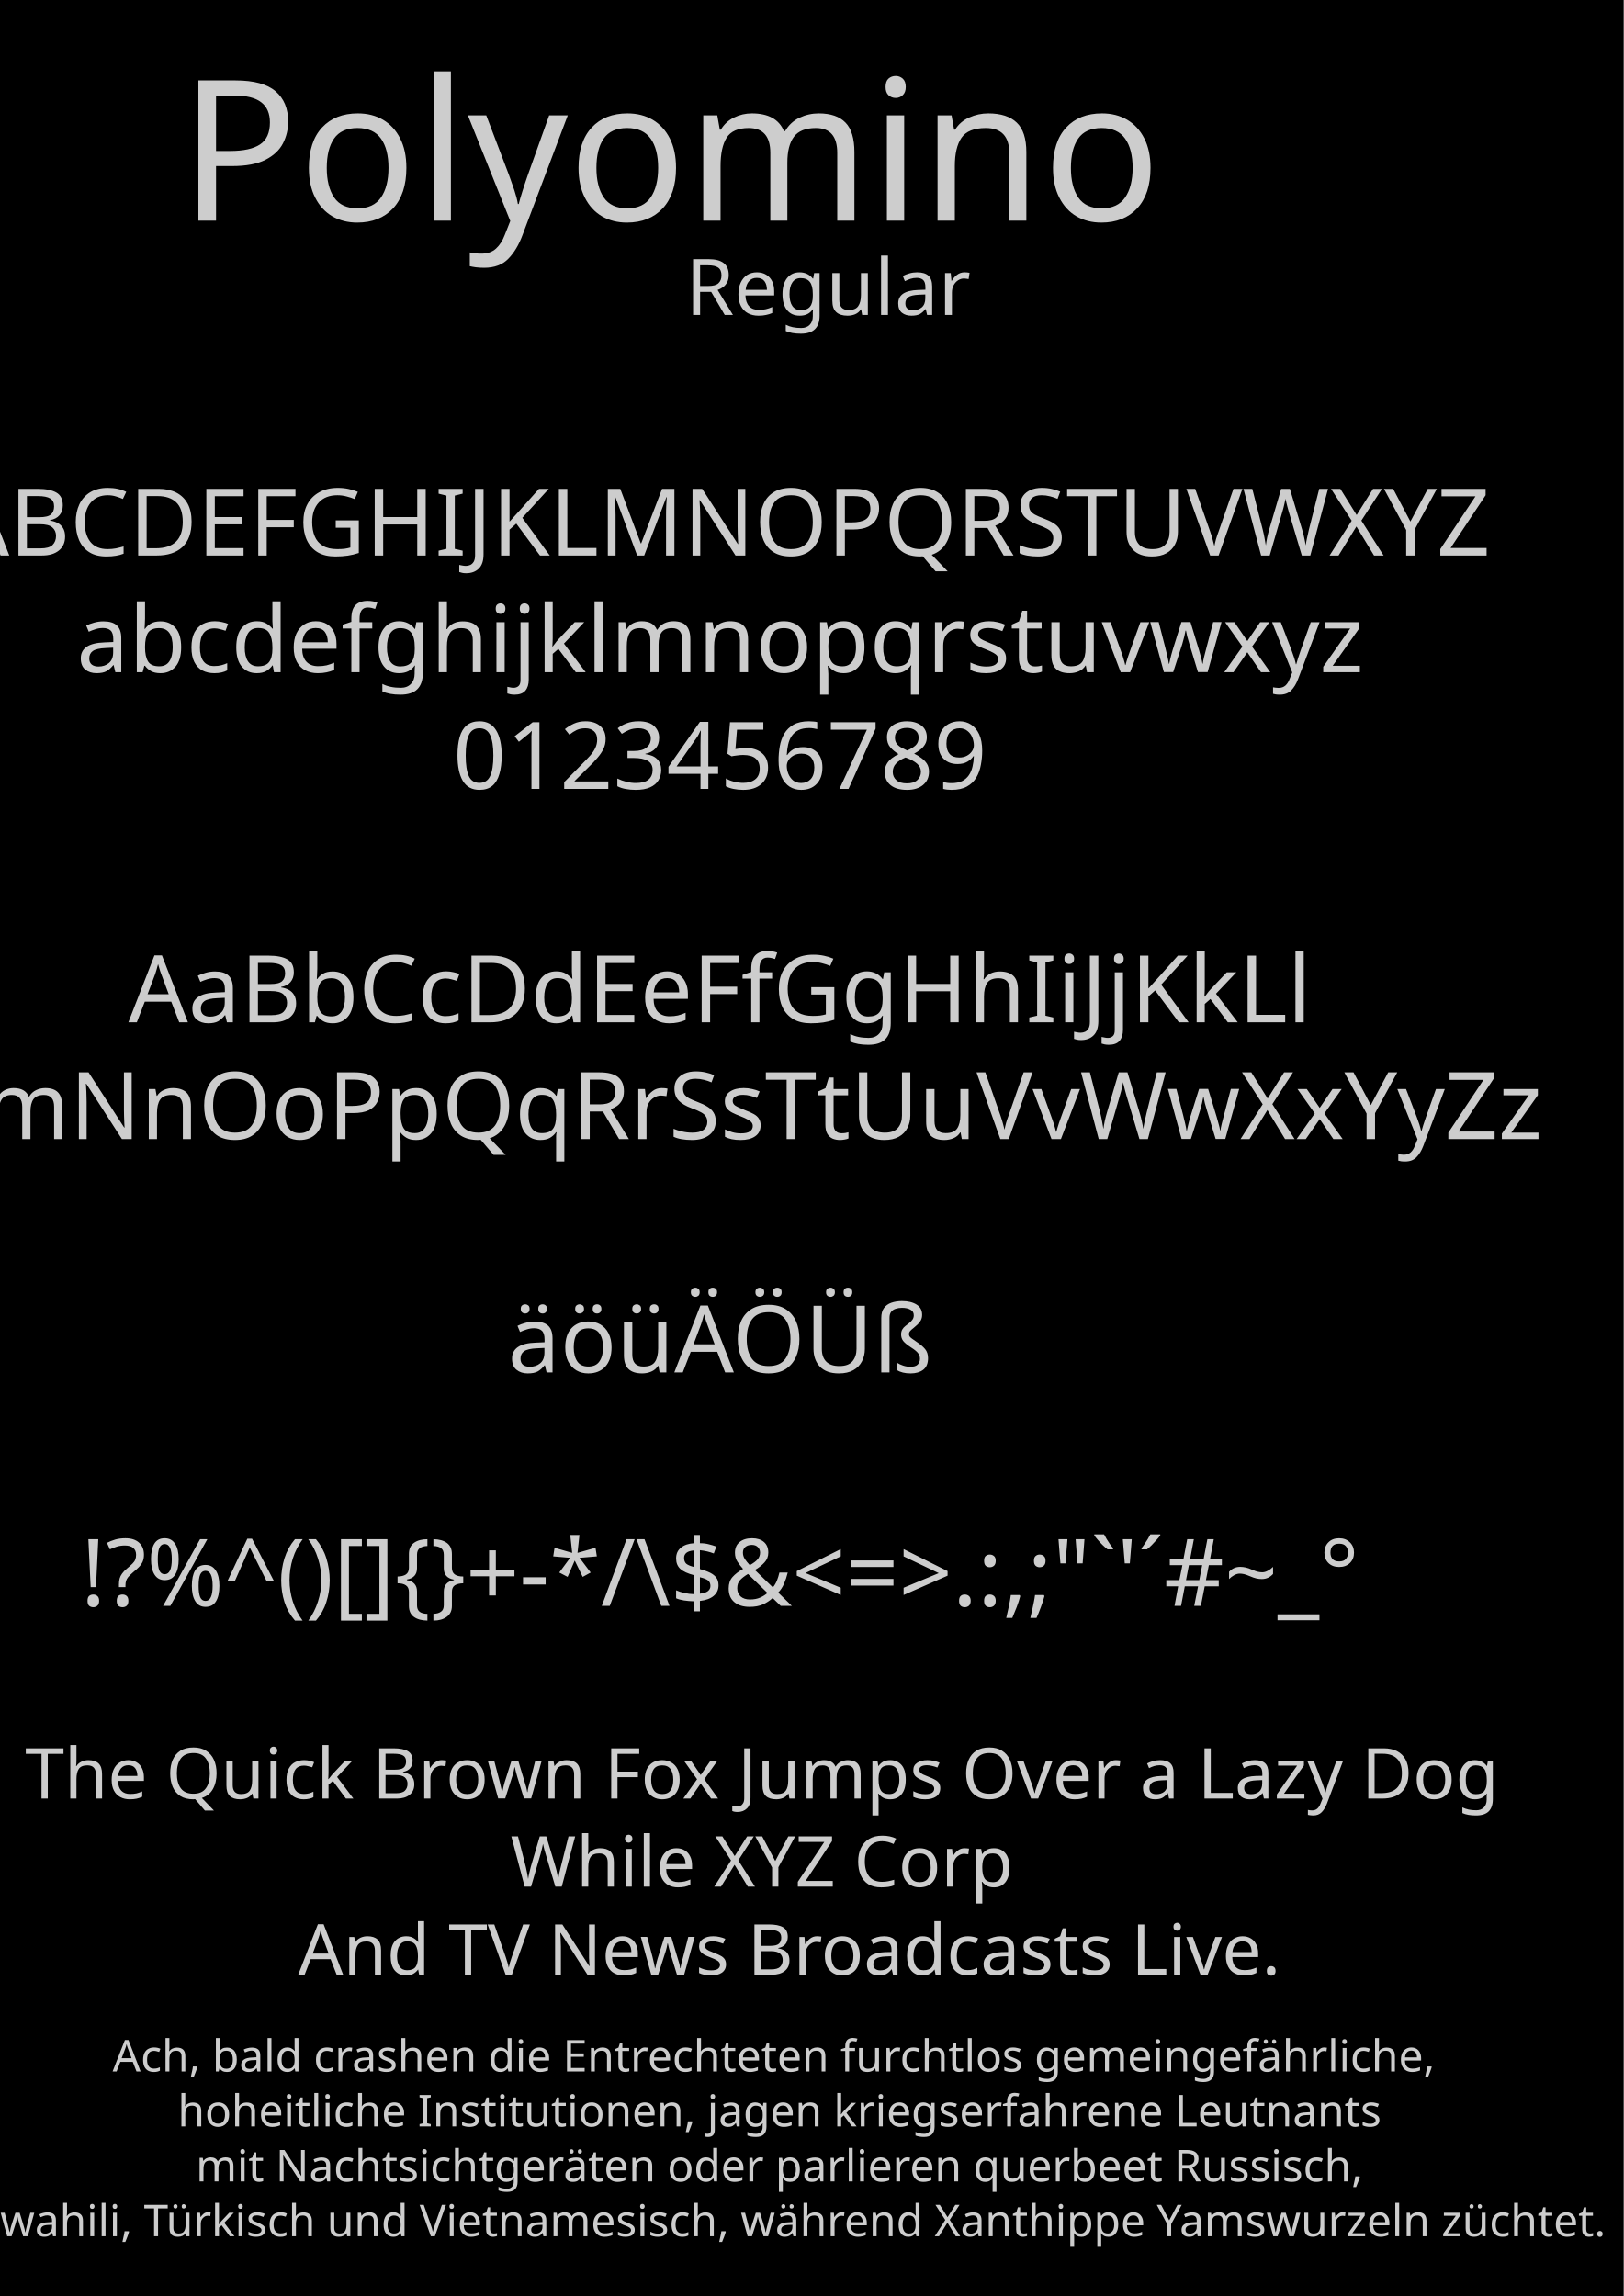
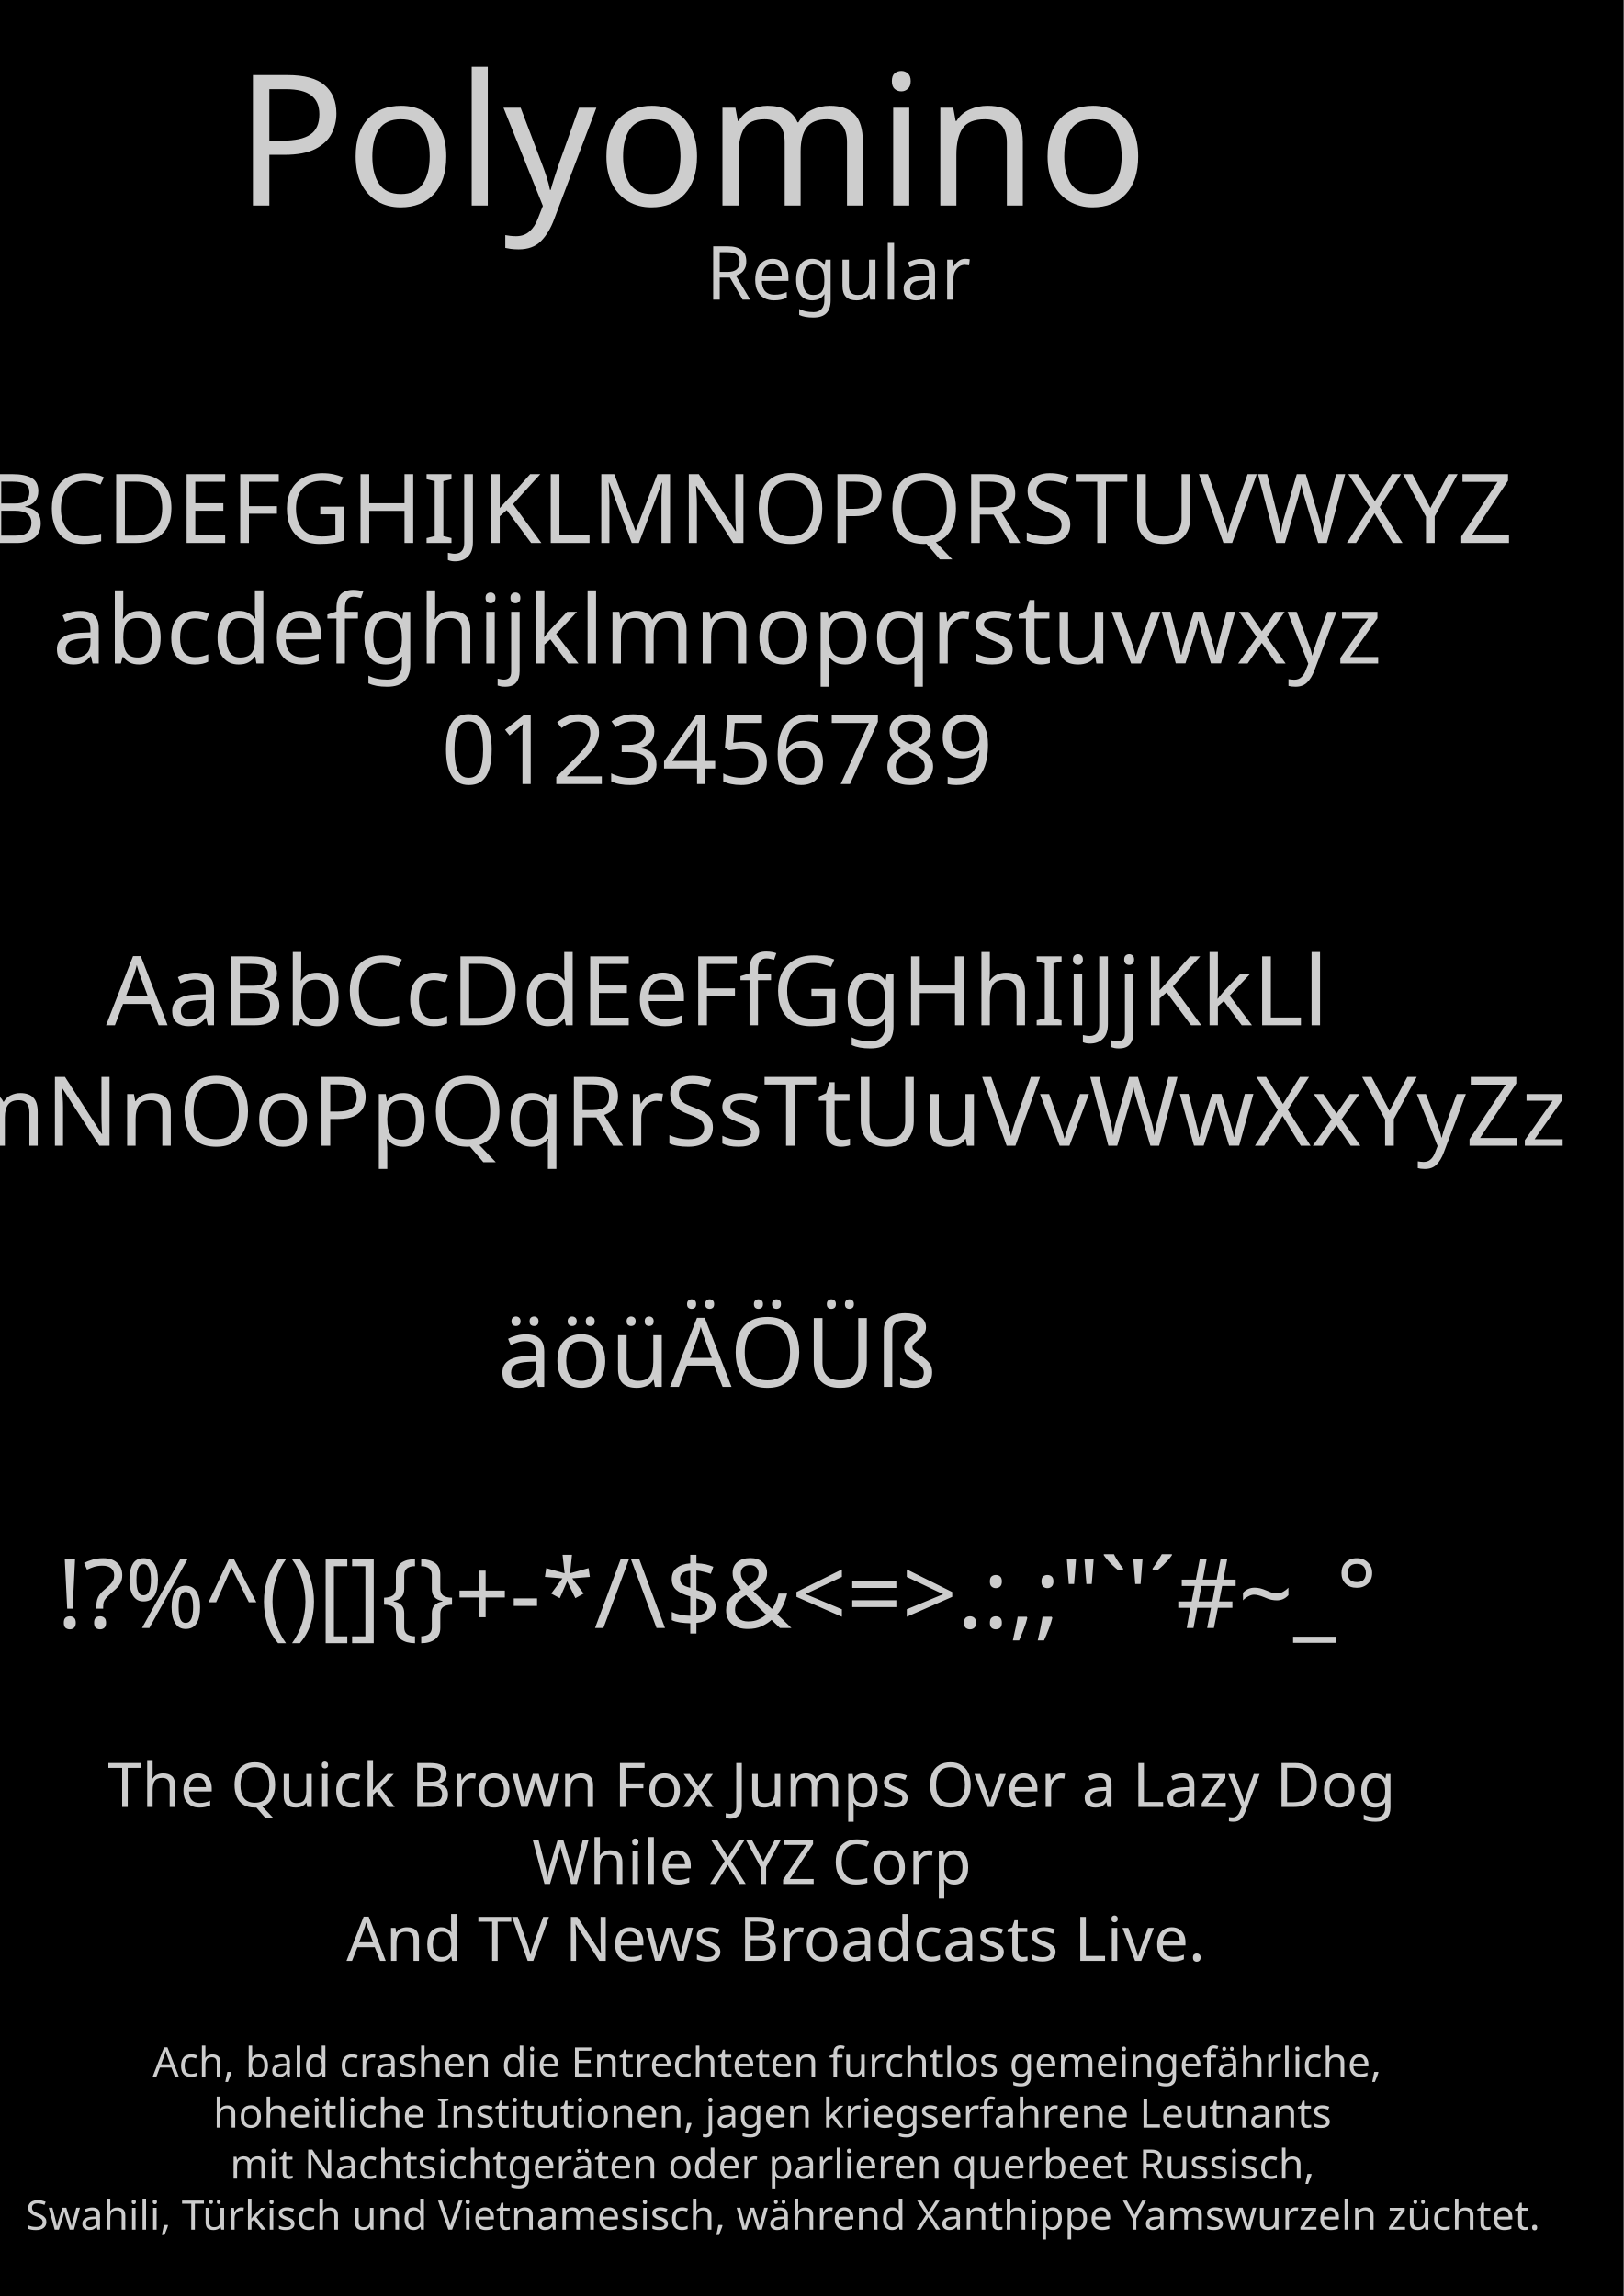
<svg xmlns="http://www.w3.org/2000/svg" width="210mm" height="297mm" viewBox="0 0 210 297" version="1.1" id="svg1">
  <defs id="defs1" />
  <g id="layer1">
    <rect style="fill:#000000;fill-opacity:1;stroke-width:0.316" id="rect107" width="210" height="297" x="0" y="0" />
-     <text xml:space="preserve" style="font-style:normal;font-variant:normal;font-weight:normal;font-stretch:normal;font-size:12.078px;font-family:Polyomino;-inkscape-font-specification:'Polyomino, Normal';font-variant-ligatures:normal;font-variant-caps:normal;font-variant-numeric:normal;font-variant-east-asian:normal;text-align:center;text-anchor:middle;fill:#ffffff;fill-opacity:0.804;stroke-width:0.118" x="104.109" y="56.76" id="text70">
-       <tspan id="tspan36" style="font-style:normal;font-variant:normal;font-weight:normal;font-stretch:normal;font-size:12.078px;font-family:Polyomino;-inkscape-font-specification:'Polyomino, Normal';font-variant-ligatures:normal;font-variant-caps:normal;font-variant-numeric:normal;font-variant-east-asian:normal;stroke-width:0.118;fill:#ffffff" x="104.109" y="56.76" />
-       <tspan style="font-style:normal;font-variant:normal;font-weight:normal;font-stretch:normal;font-size:12.078px;font-family:Polyomino;-inkscape-font-specification:'Polyomino, Normal';font-variant-ligatures:normal;font-variant-caps:normal;font-variant-numeric:normal;font-variant-east-asian:normal;stroke-width:0.118;fill:#ffffff" x="104.109" y="71.857" id="tspan37">ABCDEFGHIJKLMNOPQRSTUVWXYZ</tspan>
-       <tspan style="font-style:normal;font-variant:normal;font-weight:normal;font-stretch:normal;font-size:12.078px;font-family:Polyomino;-inkscape-font-specification:'Polyomino, Normal';font-variant-ligatures:normal;font-variant-caps:normal;font-variant-numeric:normal;font-variant-east-asian:normal;stroke-width:0.118;fill:#ffffff" x="104.109" y="86.954" id="tspan102">abcdefghijklmnopqrstuvwxyz</tspan>
-       <tspan style="font-style:normal;font-variant:normal;font-weight:normal;font-stretch:normal;font-size:12.078px;font-family:Polyomino;-inkscape-font-specification:'Polyomino, Normal';font-variant-ligatures:normal;font-variant-caps:normal;font-variant-numeric:normal;font-variant-east-asian:normal;stroke-width:0.118;fill:#ffffff" x="104.109" y="102.05" id="tspan72">0123456789</tspan>
-       <tspan style="font-style:normal;font-variant:normal;font-weight:normal;font-stretch:normal;font-size:12.078px;font-family:Polyomino;-inkscape-font-specification:'Polyomino, Normal';font-variant-ligatures:normal;font-variant-caps:normal;font-variant-numeric:normal;font-variant-east-asian:normal;stroke-width:0.118;fill:#ffffff" x="104.109" y="117.147" id="tspan103" />
-       <tspan style="font-style:normal;font-variant:normal;font-weight:normal;font-stretch:normal;font-size:12.078px;font-family:Polyomino;-inkscape-font-specification:'Polyomino, Normal';font-variant-ligatures:normal;font-variant-caps:normal;font-variant-numeric:normal;font-variant-east-asian:normal;stroke-width:0.118;fill:#ffffff" x="104.109" y="132.244" id="tspan39">AaBbCcDdEeFfGgHhIiJjKkLl</tspan>
-       <tspan style="font-style:normal;font-variant:normal;font-weight:normal;font-stretch:normal;font-size:12.078px;font-family:Polyomino;-inkscape-font-specification:'Polyomino, Normal';font-variant-ligatures:normal;font-variant-caps:normal;font-variant-numeric:normal;font-variant-east-asian:normal;stroke-width:0.118;fill:#ffffff" x="104.109" y="147.341" id="tspan40">MmNnOoPpQqRrSsTtUuVvWwXxYyZz</tspan>
-       <tspan style="font-style:normal;font-variant:normal;font-weight:normal;font-stretch:normal;font-size:12.078px;font-family:Polyomino;-inkscape-font-specification:'Polyomino, Normal';font-variant-ligatures:normal;font-variant-caps:normal;font-variant-numeric:normal;font-variant-east-asian:normal;stroke-width:0.118;fill:#ffffff" x="104.109" y="162.438" id="tspan101" />
-       <tspan style="font-style:normal;font-variant:normal;font-weight:normal;font-stretch:normal;font-size:12.078px;font-family:Polyomino;-inkscape-font-specification:'Polyomino, Normal';font-variant-ligatures:normal;font-variant-caps:normal;font-variant-numeric:normal;font-variant-east-asian:normal;stroke-width:0.118;fill:#ffffff" x="104.109" y="177.535" id="tspan100">äöüÄÖÜß</tspan>
-       <tspan style="font-style:normal;font-variant:normal;font-weight:normal;font-stretch:normal;font-size:12.078px;font-family:Polyomino;-inkscape-font-specification:'Polyomino, Normal';font-variant-ligatures:normal;font-variant-caps:normal;font-variant-numeric:normal;font-variant-east-asian:normal;stroke-width:0.118;fill:#ffffff" x="104.109" y="192.632" id="tspan45" />
-       <tspan style="font-style:normal;font-variant:normal;font-weight:normal;font-stretch:normal;font-size:12.078px;font-family:Polyomino;-inkscape-font-specification:'Polyomino, Normal';font-variant-ligatures:normal;font-variant-caps:normal;font-variant-numeric:normal;font-variant-east-asian:normal;stroke-width:0.118;fill:#ffffff" x="104.109" y="207.729" id="tspan46">!?%^()[]{}+-*/\$&amp;&lt;=&gt;.:,;"`'´#~_°</tspan>
-       <tspan style="font-style:normal;font-variant:normal;font-weight:normal;font-stretch:normal;font-size:12.078px;font-family:Polyomino;-inkscape-font-specification:'Polyomino, Normal';font-variant-ligatures:normal;font-variant-caps:normal;font-variant-numeric:normal;font-variant-east-asian:normal;stroke-width:0.118;fill:#ffffff" x="104.109" y="222.825" id="tspan47" />
-       <tspan style="font-style:normal;font-variant:normal;font-weight:normal;font-stretch:normal;font-size:12.078px;font-family:Polyomino;-inkscape-font-specification:'Polyomino, Normal';font-variant-ligatures:normal;font-variant-caps:normal;font-variant-numeric:normal;font-variant-east-asian:normal;stroke-width:0.118;fill:#ffffff" x="104.109" y="237.922" id="tspan85" />
-       <tspan style="font-style:normal;font-variant:normal;font-weight:normal;font-stretch:normal;font-size:12.078px;font-family:Polyomino;-inkscape-font-specification:'Polyomino, Normal';font-variant-ligatures:normal;font-variant-caps:normal;font-variant-numeric:normal;font-variant-east-asian:normal;stroke-width:0.118;fill:#ffffff" x="104.109" y="253.019" id="tspan88" />
-       <tspan style="font-style:normal;font-variant:normal;font-weight:normal;font-stretch:normal;font-size:12.078px;font-family:Polyomino;-inkscape-font-specification:'Polyomino, Normal';font-variant-ligatures:normal;font-variant-caps:normal;font-variant-numeric:normal;font-variant-east-asian:normal;stroke-width:0.118;fill:#ffffff" x="104.109" y="268.116" id="tspan60" />
-       <tspan style="font-style:normal;font-variant:normal;font-weight:normal;font-stretch:normal;font-size:12.078px;font-family:Polyomino;-inkscape-font-specification:'Polyomino, Normal';font-variant-ligatures:normal;font-variant-caps:normal;font-variant-numeric:normal;font-variant-east-asian:normal;stroke-width:0.118;fill:#ffffff" x="104.109" y="283.213" id="tspan64" />
-       <tspan style="font-style:normal;font-variant:normal;font-weight:normal;font-stretch:normal;font-size:12.078px;font-family:Polyomino;-inkscape-font-specification:'Polyomino, Normal';font-variant-ligatures:normal;font-variant-caps:normal;font-variant-numeric:normal;font-variant-east-asian:normal;stroke-width:0.118;fill:#ffffff" x="104.109" y="298.31" id="tspan65" />
-       <tspan style="font-style:normal;font-variant:normal;font-weight:normal;font-stretch:normal;font-size:12.078px;font-family:Polyomino;-inkscape-font-specification:'Polyomino, Normal';font-variant-ligatures:normal;font-variant-caps:normal;font-variant-numeric:normal;font-variant-east-asian:normal;stroke-width:0.118;fill:#ffffff" x="104.109" y="313.407" id="tspan68" />
-       <tspan style="font-style:normal;font-variant:normal;font-weight:normal;font-stretch:normal;font-size:12.078px;font-family:Polyomino;-inkscape-font-specification:'Polyomino, Normal';font-variant-ligatures:normal;font-variant-caps:normal;font-variant-numeric:normal;font-variant-east-asian:normal;stroke-width:0.118;fill:#ffffff" x="104.109" y="328.504" id="tspan69" />
-       <tspan style="font-style:normal;font-variant:normal;font-weight:normal;font-stretch:normal;font-size:12.078px;font-family:Polyomino;-inkscape-font-specification:'Polyomino, Normal';font-variant-ligatures:normal;font-variant-caps:normal;font-variant-numeric:normal;font-variant-east-asian:normal;stroke-width:0.118;fill:#ffffff" x="104.109" y="343.6" id="tspan70" />
+     <text xml:space="preserve" style="font-style:normal;font-variant:normal;font-weight:normal;font-stretch:normal;font-size:12.476px;font-family:Polyomino_Regular;-inkscape-font-specification:'Polyomino_Regular, Normal';font-variant-ligatures:normal;font-variant-caps:normal;font-variant-numeric:normal;font-variant-east-asian:normal;text-align:center;text-anchor:middle;fill:#ffffff;fill-opacity:0.804;stroke-width:0.118" x="104.109" y="54.643" id="text70">
+       <tspan id="tspan36" style="font-style:normal;font-variant:normal;font-weight:normal;font-stretch:normal;font-size:12.476px;font-family:Polyomino_Regular;-inkscape-font-specification:'Polyomino_Regular, Normal';font-variant-ligatures:normal;font-variant-caps:normal;font-variant-numeric:normal;font-variant-east-asian:normal;fill:#ffffff;stroke-width:0.118" x="104.109" y="54.643" />
+       <tspan style="font-style:normal;font-variant:normal;font-weight:normal;font-stretch:normal;font-size:12.476px;font-family:Polyomino_Regular;-inkscape-font-specification:'Polyomino_Regular, Normal';font-variant-ligatures:normal;font-variant-caps:normal;font-variant-numeric:normal;font-variant-east-asian:normal;fill:#ffffff;stroke-width:0.118" x="104.109" y="70.238" id="tspan37">ABCDEFGHIJKLMNOPQRSTUVWXYZ</tspan>
+       <tspan style="font-style:normal;font-variant:normal;font-weight:normal;font-stretch:normal;font-size:12.476px;font-family:Polyomino_Regular;-inkscape-font-specification:'Polyomino_Regular, Normal';font-variant-ligatures:normal;font-variant-caps:normal;font-variant-numeric:normal;font-variant-east-asian:normal;fill:#ffffff;stroke-width:0.118" x="104.109" y="85.832" id="tspan102">abcdefghijklmnopqrstuvwxyz</tspan>
+       <tspan style="font-style:normal;font-variant:normal;font-weight:normal;font-stretch:normal;font-size:12.476px;font-family:Polyomino_Regular;-inkscape-font-specification:'Polyomino_Regular, Normal';font-variant-ligatures:normal;font-variant-caps:normal;font-variant-numeric:normal;font-variant-east-asian:normal;fill:#ffffff;stroke-width:0.118" x="104.109" y="101.427" id="tspan72">0123456789</tspan>
+       <tspan style="font-style:normal;font-variant:normal;font-weight:normal;font-stretch:normal;font-size:12.476px;font-family:Polyomino_Regular;-inkscape-font-specification:'Polyomino_Regular, Normal';font-variant-ligatures:normal;font-variant-caps:normal;font-variant-numeric:normal;font-variant-east-asian:normal;fill:#ffffff;stroke-width:0.118" x="104.109" y="117.021" id="tspan103" />
+       <tspan style="font-style:normal;font-variant:normal;font-weight:normal;font-stretch:normal;font-size:12.476px;font-family:Polyomino_Regular;-inkscape-font-specification:'Polyomino_Regular, Normal';font-variant-ligatures:normal;font-variant-caps:normal;font-variant-numeric:normal;font-variant-east-asian:normal;fill:#ffffff;stroke-width:0.118" x="104.109" y="132.616" id="tspan39">AaBbCcDdEeFfGgHhIiJjKkLl</tspan>
+       <tspan style="font-style:normal;font-variant:normal;font-weight:normal;font-stretch:normal;font-size:12.476px;font-family:Polyomino_Regular;-inkscape-font-specification:'Polyomino_Regular, Normal';font-variant-ligatures:normal;font-variant-caps:normal;font-variant-numeric:normal;font-variant-east-asian:normal;fill:#ffffff;stroke-width:0.118" x="104.109" y="148.21" id="tspan40">MmNnOoPpQqRrSsTtUuVvWwXxYyZz</tspan>
+       <tspan style="font-style:normal;font-variant:normal;font-weight:normal;font-stretch:normal;font-size:12.476px;font-family:Polyomino_Regular;-inkscape-font-specification:'Polyomino_Regular, Normal';font-variant-ligatures:normal;font-variant-caps:normal;font-variant-numeric:normal;font-variant-east-asian:normal;fill:#ffffff;stroke-width:0.118" x="104.109" y="163.805" id="tspan101" />
+       <tspan style="font-style:normal;font-variant:normal;font-weight:normal;font-stretch:normal;font-size:12.476px;font-family:Polyomino_Regular;-inkscape-font-specification:'Polyomino_Regular, Normal';font-variant-ligatures:normal;font-variant-caps:normal;font-variant-numeric:normal;font-variant-east-asian:normal;fill:#ffffff;stroke-width:0.118" x="104.109" y="179.399" id="tspan100">äöüÄÖÜß</tspan>
+       <tspan style="font-style:normal;font-variant:normal;font-weight:normal;font-stretch:normal;font-size:12.476px;font-family:Polyomino_Regular;-inkscape-font-specification:'Polyomino_Regular, Normal';font-variant-ligatures:normal;font-variant-caps:normal;font-variant-numeric:normal;font-variant-east-asian:normal;fill:#ffffff;stroke-width:0.118" x="104.109" y="194.994" id="tspan45" />
+       <tspan style="font-style:normal;font-variant:normal;font-weight:normal;font-stretch:normal;font-size:12.476px;font-family:Polyomino_Regular;-inkscape-font-specification:'Polyomino_Regular, Normal';font-variant-ligatures:normal;font-variant-caps:normal;font-variant-numeric:normal;font-variant-east-asian:normal;fill:#ffffff;stroke-width:0.118" x="104.109" y="210.588" id="tspan46">!?%^()[]{}+-*/\$&amp;&lt;=&gt;.:,;"`'´#~_°</tspan>
+       <tspan style="font-style:normal;font-variant:normal;font-weight:normal;font-stretch:normal;font-size:12.476px;font-family:Polyomino_Regular;-inkscape-font-specification:'Polyomino_Regular, Normal';font-variant-ligatures:normal;font-variant-caps:normal;font-variant-numeric:normal;font-variant-east-asian:normal;fill:#ffffff;stroke-width:0.118" x="104.109" y="226.183" id="tspan47" />
+       <tspan style="font-style:normal;font-variant:normal;font-weight:normal;font-stretch:normal;font-size:12.476px;font-family:Polyomino_Regular;-inkscape-font-specification:'Polyomino_Regular, Normal';font-variant-ligatures:normal;font-variant-caps:normal;font-variant-numeric:normal;font-variant-east-asian:normal;fill:#ffffff;stroke-width:0.118" x="104.109" y="241.777" id="tspan85" />
+       <tspan style="font-style:normal;font-variant:normal;font-weight:normal;font-stretch:normal;font-size:12.476px;font-family:Polyomino_Regular;-inkscape-font-specification:'Polyomino_Regular, Normal';font-variant-ligatures:normal;font-variant-caps:normal;font-variant-numeric:normal;font-variant-east-asian:normal;fill:#ffffff;stroke-width:0.118" x="104.109" y="257.372" id="tspan88" />
+       <tspan style="font-style:normal;font-variant:normal;font-weight:normal;font-stretch:normal;font-size:12.476px;font-family:Polyomino_Regular;-inkscape-font-specification:'Polyomino_Regular, Normal';font-variant-ligatures:normal;font-variant-caps:normal;font-variant-numeric:normal;font-variant-east-asian:normal;fill:#ffffff;stroke-width:0.118" x="104.109" y="272.966" id="tspan60" />
+       <tspan style="font-style:normal;font-variant:normal;font-weight:normal;font-stretch:normal;font-size:12.476px;font-family:Polyomino_Regular;-inkscape-font-specification:'Polyomino_Regular, Normal';font-variant-ligatures:normal;font-variant-caps:normal;font-variant-numeric:normal;font-variant-east-asian:normal;fill:#ffffff;stroke-width:0.118" x="104.109" y="288.561" id="tspan64" />
+       <tspan style="font-style:normal;font-variant:normal;font-weight:normal;font-stretch:normal;font-size:12.476px;font-family:Polyomino_Regular;-inkscape-font-specification:'Polyomino_Regular, Normal';font-variant-ligatures:normal;font-variant-caps:normal;font-variant-numeric:normal;font-variant-east-asian:normal;fill:#ffffff;stroke-width:0.118" x="104.109" y="304.155" id="tspan65" />
+       <tspan style="font-style:normal;font-variant:normal;font-weight:normal;font-stretch:normal;font-size:12.476px;font-family:Polyomino_Regular;-inkscape-font-specification:'Polyomino_Regular, Normal';font-variant-ligatures:normal;font-variant-caps:normal;font-variant-numeric:normal;font-variant-east-asian:normal;fill:#ffffff;stroke-width:0.118" x="104.109" y="319.75" id="tspan68" />
+       <tspan style="font-style:normal;font-variant:normal;font-weight:normal;font-stretch:normal;font-size:12.476px;font-family:Polyomino_Regular;-inkscape-font-specification:'Polyomino_Regular, Normal';font-variant-ligatures:normal;font-variant-caps:normal;font-variant-numeric:normal;font-variant-east-asian:normal;fill:#ffffff;stroke-width:0.118" x="104.109" y="335.344" id="tspan69" />
+       <tspan style="font-style:normal;font-variant:normal;font-weight:normal;font-stretch:normal;font-size:12.476px;font-family:Polyomino_Regular;-inkscape-font-specification:'Polyomino_Regular, Normal';font-variant-ligatures:normal;font-variant-caps:normal;font-variant-numeric:normal;font-variant-east-asian:normal;fill:#ffffff;stroke-width:0.118" x="104.109" y="350.939" id="tspan70" />
    </text>
-     <text xml:space="preserve" style="font-style:normal;font-variant:normal;font-weight:normal;font-stretch:normal;font-size:5.684px;font-family:Polyomino;-inkscape-font-specification:'Polyomino, Normal';font-variant-ligatures:normal;font-variant-caps:normal;font-variant-numeric:normal;font-variant-east-asian:normal;text-align:center;writing-mode:lr-tb;direction:ltr;text-anchor:middle;fill:#ffffff;fill-opacity:0.804;stroke-width:0.055" x="105.252" y="267.958" id="text92">
-       <tspan id="tspan92" style="font-style:normal;font-variant:normal;font-weight:normal;font-stretch:normal;font-size:5.684px;font-family:Polyomino;-inkscape-font-specification:'Polyomino, Normal';font-variant-ligatures:normal;font-variant-caps:normal;font-variant-numeric:normal;font-variant-east-asian:normal;fill:#ffffff;stroke-width:0.055" x="105.252" y="267.958">Ach, bald crashen die Entrechteten furchtlos gemeingefährliche,</tspan>
-       <tspan style="font-style:normal;font-variant:normal;font-weight:normal;font-stretch:normal;font-size:5.684px;font-family:Polyomino;-inkscape-font-specification:'Polyomino, Normal';font-variant-ligatures:normal;font-variant-caps:normal;font-variant-numeric:normal;font-variant-east-asian:normal;fill:#ffffff;stroke-width:0.055" x="105.252" y="275.063" id="tspan93"> hoheitliche Institutionen, jagen kriegserfahrene Leutnants</tspan>
-       <tspan style="font-style:normal;font-variant:normal;font-weight:normal;font-stretch:normal;font-size:5.684px;font-family:Polyomino;-inkscape-font-specification:'Polyomino, Normal';font-variant-ligatures:normal;font-variant-caps:normal;font-variant-numeric:normal;font-variant-east-asian:normal;fill:#ffffff;stroke-width:0.055" x="105.252" y="282.168" id="tspan94"> mit Nachtsichtgeräten oder parlieren querbeet Russisch,</tspan>
-       <tspan style="font-style:normal;font-variant:normal;font-weight:normal;font-stretch:normal;font-size:5.684px;font-family:Polyomino;-inkscape-font-specification:'Polyomino, Normal';font-variant-ligatures:normal;font-variant-caps:normal;font-variant-numeric:normal;font-variant-east-asian:normal;fill:#ffffff;stroke-width:0.055" x="105.252" y="289.273" id="tspan95"> Swahili, Türkisch und Vietnamesisch, während Xanthippe Yamswurzeln züchtet.</tspan>
+     <text xml:space="preserve" style="font-style:normal;font-variant:normal;font-weight:normal;font-stretch:normal;font-size:5.281px;font-family:Polyomino_Regular;-inkscape-font-specification:'Polyomino_Regular, Normal';font-variant-ligatures:normal;font-variant-caps:normal;font-variant-numeric:normal;font-variant-east-asian:normal;text-align:center;writing-mode:lr-tb;direction:ltr;text-anchor:middle;fill:#ffffff;fill-opacity:0.804;stroke-width:0.023" x="104.016" y="268.621" id="text92">
+       <tspan id="tspan92" style="font-style:normal;font-variant:normal;font-weight:normal;font-stretch:normal;font-size:5.281px;font-family:Polyomino_Regular;-inkscape-font-specification:'Polyomino_Regular, Normal';font-variant-ligatures:normal;font-variant-caps:normal;font-variant-numeric:normal;font-variant-east-asian:normal;fill:#ffffff;stroke-width:0.023" x="104.016" y="268.621">Ach, bald crashen die Entrechteten furchtlos gemeingefährliche,</tspan>
+       <tspan style="font-style:normal;font-variant:normal;font-weight:normal;font-stretch:normal;font-size:5.281px;font-family:Polyomino_Regular;-inkscape-font-specification:'Polyomino_Regular, Normal';font-variant-ligatures:normal;font-variant-caps:normal;font-variant-numeric:normal;font-variant-east-asian:normal;fill:#ffffff;stroke-width:0.023" x="104.016" y="275.222" id="tspan93"> hoheitliche Institutionen, jagen kriegserfahrene Leutnants</tspan>
+       <tspan style="font-style:normal;font-variant:normal;font-weight:normal;font-stretch:normal;font-size:5.281px;font-family:Polyomino_Regular;-inkscape-font-specification:'Polyomino_Regular, Normal';font-variant-ligatures:normal;font-variant-caps:normal;font-variant-numeric:normal;font-variant-east-asian:normal;fill:#ffffff;stroke-width:0.023" x="104.016" y="281.823" id="tspan94"> mit Nachtsichtgeräten oder parlieren querbeet Russisch,</tspan>
+       <tspan style="font-style:normal;font-variant:normal;font-weight:normal;font-stretch:normal;font-size:5.281px;font-family:Polyomino_Regular;-inkscape-font-specification:'Polyomino_Regular, Normal';font-variant-ligatures:normal;font-variant-caps:normal;font-variant-numeric:normal;font-variant-east-asian:normal;fill:#ffffff;stroke-width:0.023" x="104.016" y="288.425" id="tspan95"> Swahili, Türkisch und Vietnamesisch, während Xanthippe Yamswurzeln züchtet.</tspan>
    </text>
-     <text xml:space="preserve" style="font-style:normal;font-variant:normal;font-weight:normal;font-stretch:normal;font-size:9.113px;font-family:Polyomino;-inkscape-font-specification:'Polyomino, Normal';font-variant-ligatures:normal;font-variant-caps:normal;font-variant-numeric:normal;font-variant-east-asian:normal;text-align:center;writing-mode:lr-tb;direction:ltr;text-anchor:middle;fill:#ffffff;fill-opacity:0.804;stroke-width:0.089" x="108.024" y="232.653" id="text97">
-       <tspan id="tspan97" style="fill:#ffffff;stroke-width:0.089" x="108.024" y="232.653">The Quick Brown Fox Jumps Over a Lazy Dog </tspan>
-       <tspan style="fill:#ffffff;stroke-width:0.089" x="108.024" y="244.045" id="tspan98">While XYZ Corp </tspan>
-       <tspan style="fill:#ffffff;stroke-width:0.089" x="108.024" y="255.436" id="tspan99">And TV News Broadcasts Live.</tspan>
+     <text xml:space="preserve" style="font-style:normal;font-variant:normal;font-weight:normal;font-stretch:normal;font-size:7.964px;font-family:Polyomino_Regular;-inkscape-font-specification:'Polyomino_Regular, Normal';font-variant-ligatures:normal;font-variant-caps:normal;font-variant-numeric:normal;font-variant-east-asian:normal;text-align:center;writing-mode:lr-tb;direction:ltr;text-anchor:middle;fill:#ffffff;fill-opacity:0.804;stroke-width:0.057" x="105.507" y="233.742" id="text97">
+       <tspan id="tspan97" style="font-style:normal;font-variant:normal;font-weight:normal;font-stretch:normal;font-size:7.964px;font-family:Polyomino_Regular;-inkscape-font-specification:'Polyomino_Regular, Normal';font-variant-ligatures:normal;font-variant-caps:normal;font-variant-numeric:normal;font-variant-east-asian:normal;fill:#ffffff;stroke-width:0.057" x="105.507" y="233.742">The Quick Brown Fox Jumps Over a Lazy Dog </tspan>
+       <tspan style="font-style:normal;font-variant:normal;font-weight:normal;font-stretch:normal;font-size:7.964px;font-family:Polyomino_Regular;-inkscape-font-specification:'Polyomino_Regular, Normal';font-variant-ligatures:normal;font-variant-caps:normal;font-variant-numeric:normal;font-variant-east-asian:normal;fill:#ffffff;stroke-width:0.057" x="105.507" y="243.697" id="tspan98">While XYZ Corp </tspan>
+       <tspan style="font-style:normal;font-variant:normal;font-weight:normal;font-stretch:normal;font-size:7.964px;font-family:Polyomino_Regular;-inkscape-font-specification:'Polyomino_Regular, Normal';font-variant-ligatures:normal;font-variant-caps:normal;font-variant-numeric:normal;font-variant-east-asian:normal;fill:#ffffff;stroke-width:0.057" x="105.507" y="253.652" id="tspan99">And TV News Broadcasts Live.</tspan>
    </text>
-     <text xml:space="preserve" style="font-style:normal;font-variant:normal;font-weight:normal;font-stretch:normal;font-size:25.4px;font-family:Polyomino;-inkscape-font-specification:'Polyomino, Normal';font-variant-ligatures:normal;font-variant-caps:normal;font-variant-numeric:normal;font-variant-east-asian:normal;text-align:center;writing-mode:lr-tb;direction:ltr;text-anchor:middle;fill:#ffffff;fill-opacity:0.804;stroke-width:0.248" x="103.189" y="28.545" id="text104">
-       <tspan style="stroke-width:0.248;fill:#ffffff" x="103.189" y="28.545" id="tspan105">Polyomino</tspan>
+     <text xml:space="preserve" style="font-style:normal;font-variant:normal;font-weight:normal;font-stretch:normal;font-size:23.618px;font-family:Polyomino_Regular;-inkscape-font-specification:'Polyomino_Regular, Normal';font-variant-ligatures:normal;font-variant-caps:normal;font-variant-numeric:normal;font-variant-east-asian:normal;text-align:center;writing-mode:lr-tb;direction:ltr;text-anchor:middle;fill:#ffffff;fill-opacity:0.804;stroke-width:0.469" x="104.8" y="26.584" id="text104">
+       <tspan style="font-style:normal;font-variant:normal;font-weight:normal;font-stretch:normal;font-size:23.618px;font-family:Polyomino_Regular;-inkscape-font-specification:'Polyomino_Regular, Normal';font-variant-ligatures:normal;font-variant-caps:normal;font-variant-numeric:normal;font-variant-east-asian:normal;fill:#ffffff;stroke-width:0.469" x="104.8" y="26.584" id="tspan105">Polyomino</tspan>
    </text>
-     <text xml:space="preserve" style="font-style:normal;font-variant:normal;font-weight:normal;font-stretch:normal;font-size:10.103px;font-family:Polyomino;-inkscape-font-specification:'Polyomino, Normal';font-variant-ligatures:normal;font-variant-caps:normal;font-variant-numeric:normal;font-variant-east-asian:normal;text-align:center;writing-mode:lr-tb;direction:ltr;text-anchor:middle;fill:#ffffff;fill-opacity:0.804;stroke-width:0.099" x="113.667" y="40.743" id="text106">
-       <tspan id="tspan106" style="fill:#ffffff;stroke-width:0.099" x="113.667" y="40.743">Regular</tspan>
+     <text xml:space="preserve" style="font-style:normal;font-variant:normal;font-weight:normal;font-stretch:normal;font-size:9.518px;font-family:Polyomino_Regular;-inkscape-font-specification:'Polyomino_Regular, Normal';font-variant-ligatures:normal;font-variant-caps:normal;font-variant-numeric:normal;font-variant-east-asian:normal;text-align:center;writing-mode:lr-tb;direction:ltr;text-anchor:middle;fill:#ffffff;fill-opacity:0.804;stroke-width:0.075" x="116.241" y="38.196" id="text106" transform="scale(0.9854483,1.014767)">
+       <tspan id="tspan106" style="font-style:normal;font-variant:normal;font-weight:normal;font-stretch:normal;font-size:9.518px;font-family:Polyomino_Regular;-inkscape-font-specification:'Polyomino_Regular, Normal';font-variant-ligatures:normal;font-variant-caps:normal;font-variant-numeric:normal;font-variant-east-asian:normal;fill:#ffffff;stroke-width:0.075" x="116.241" y="38.196">Regular</tspan>
    </text>
  </g>
</svg>
